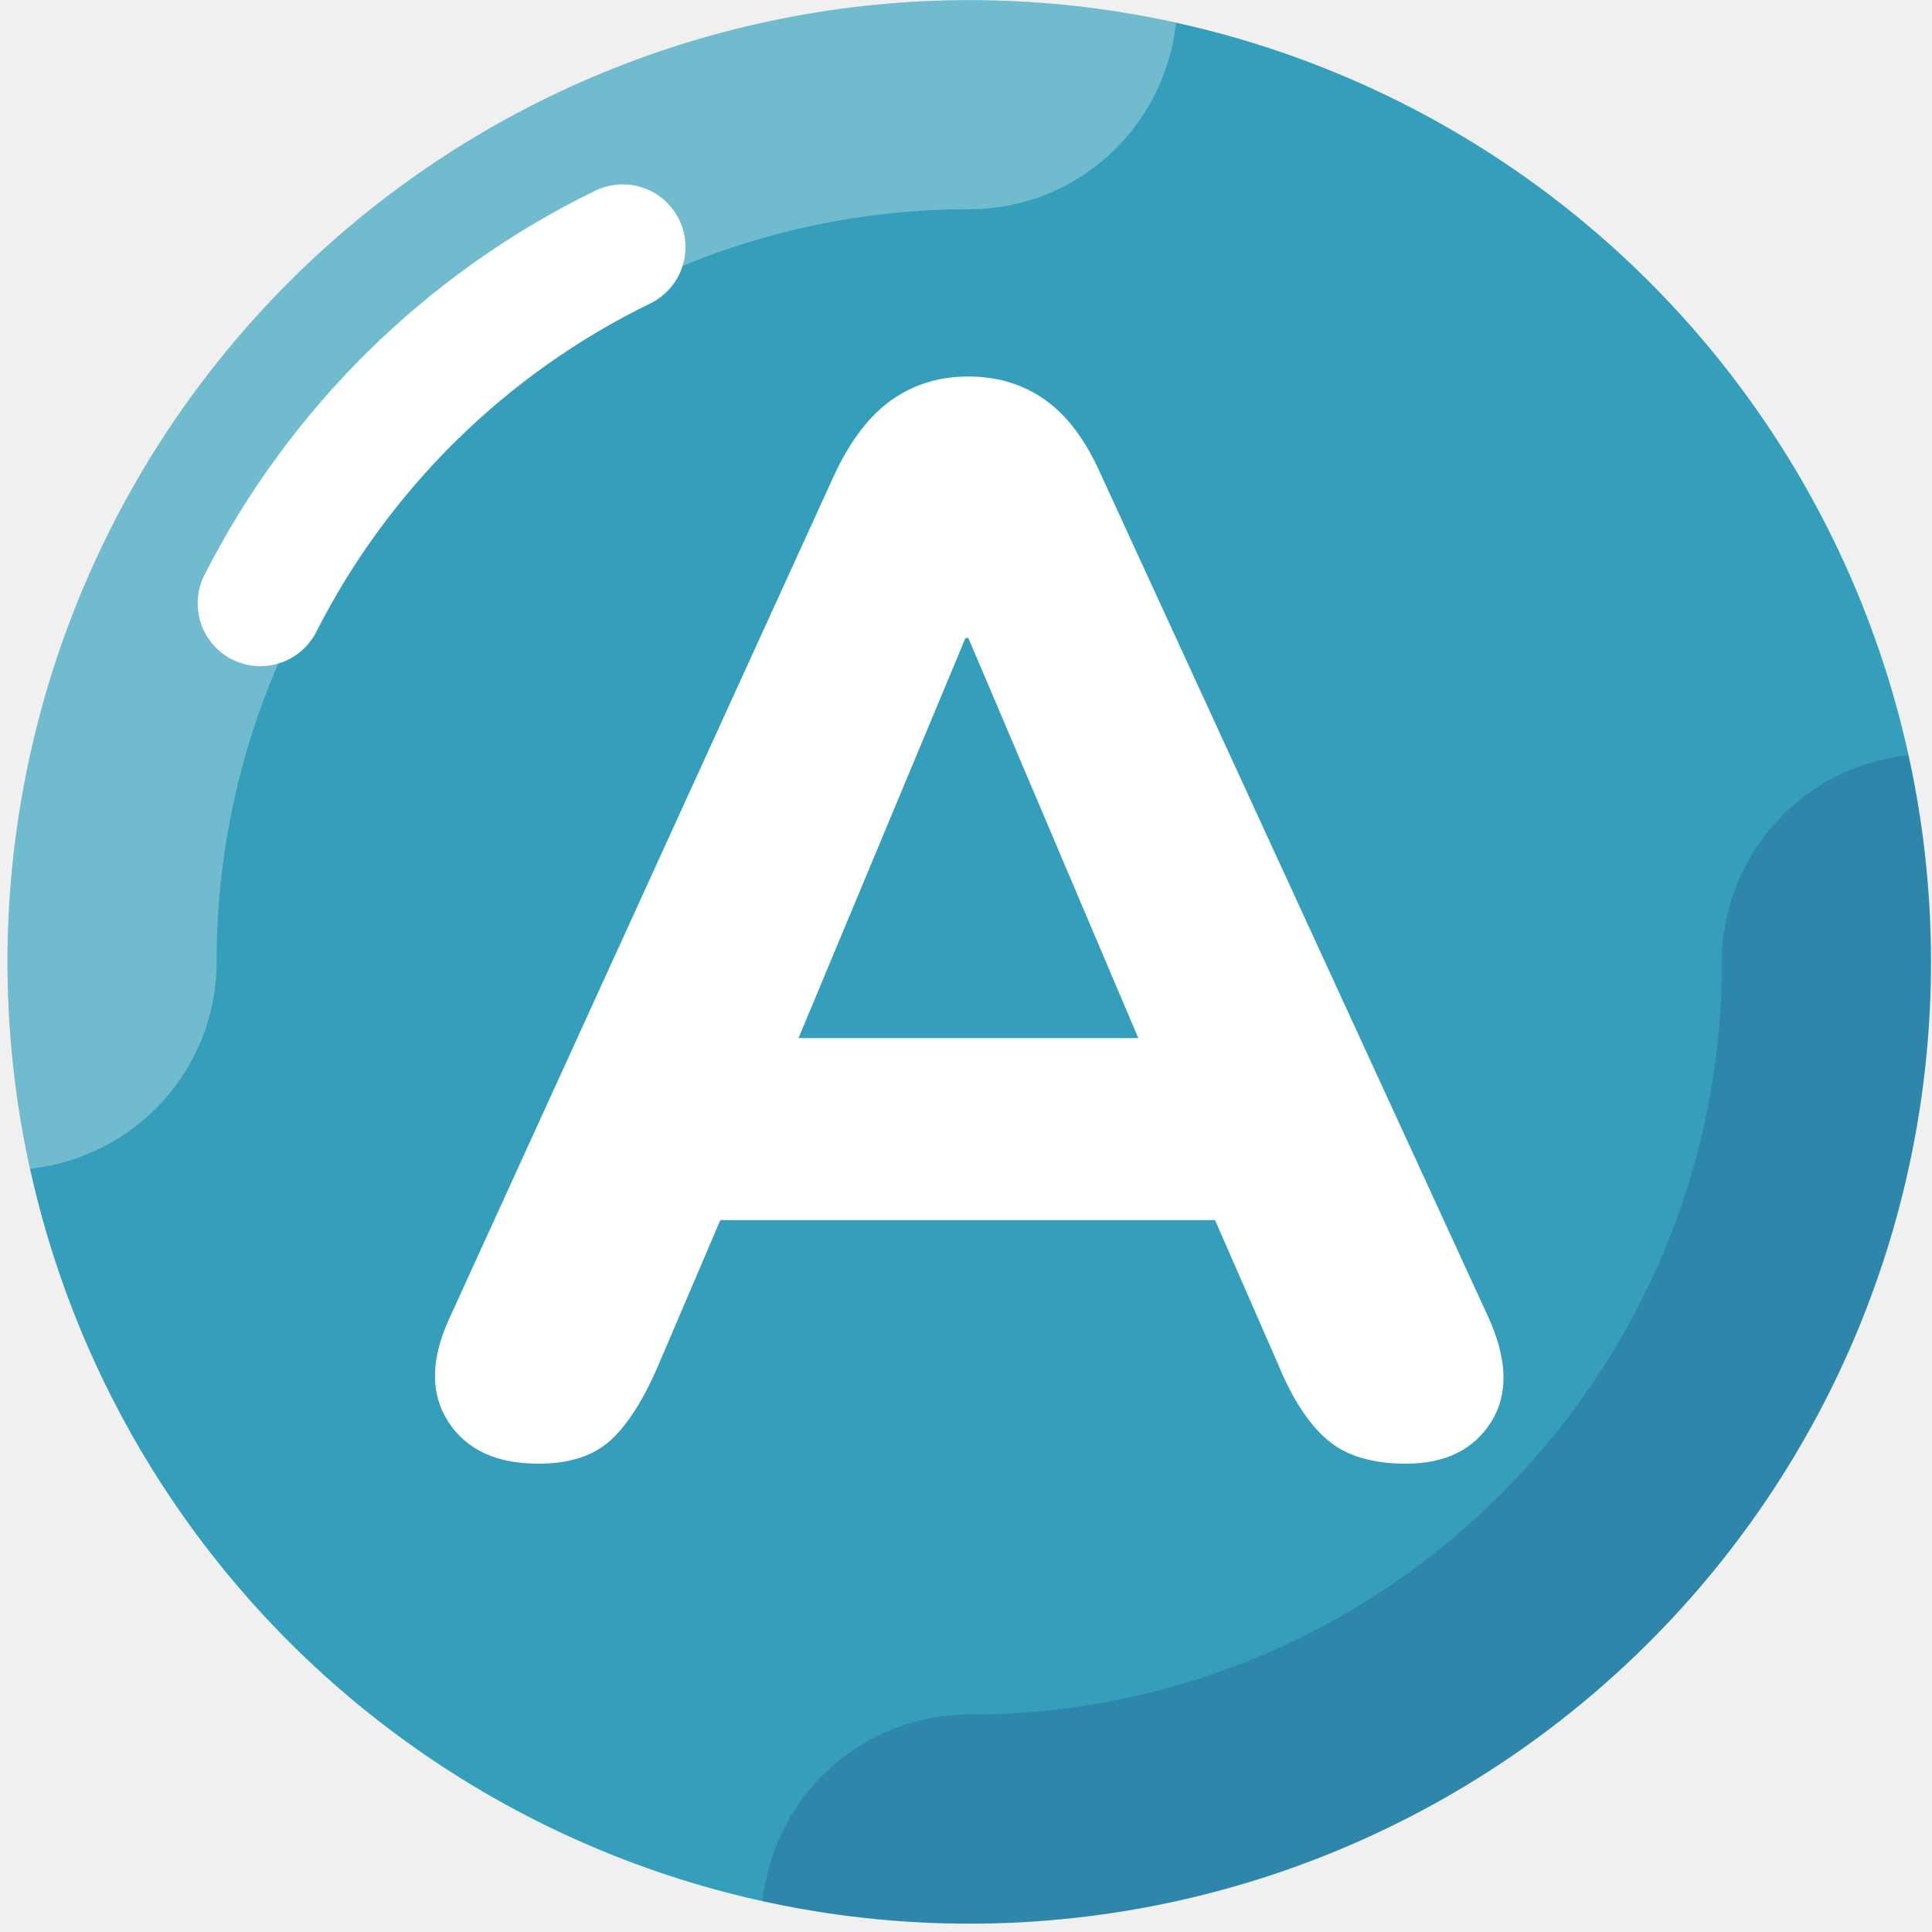
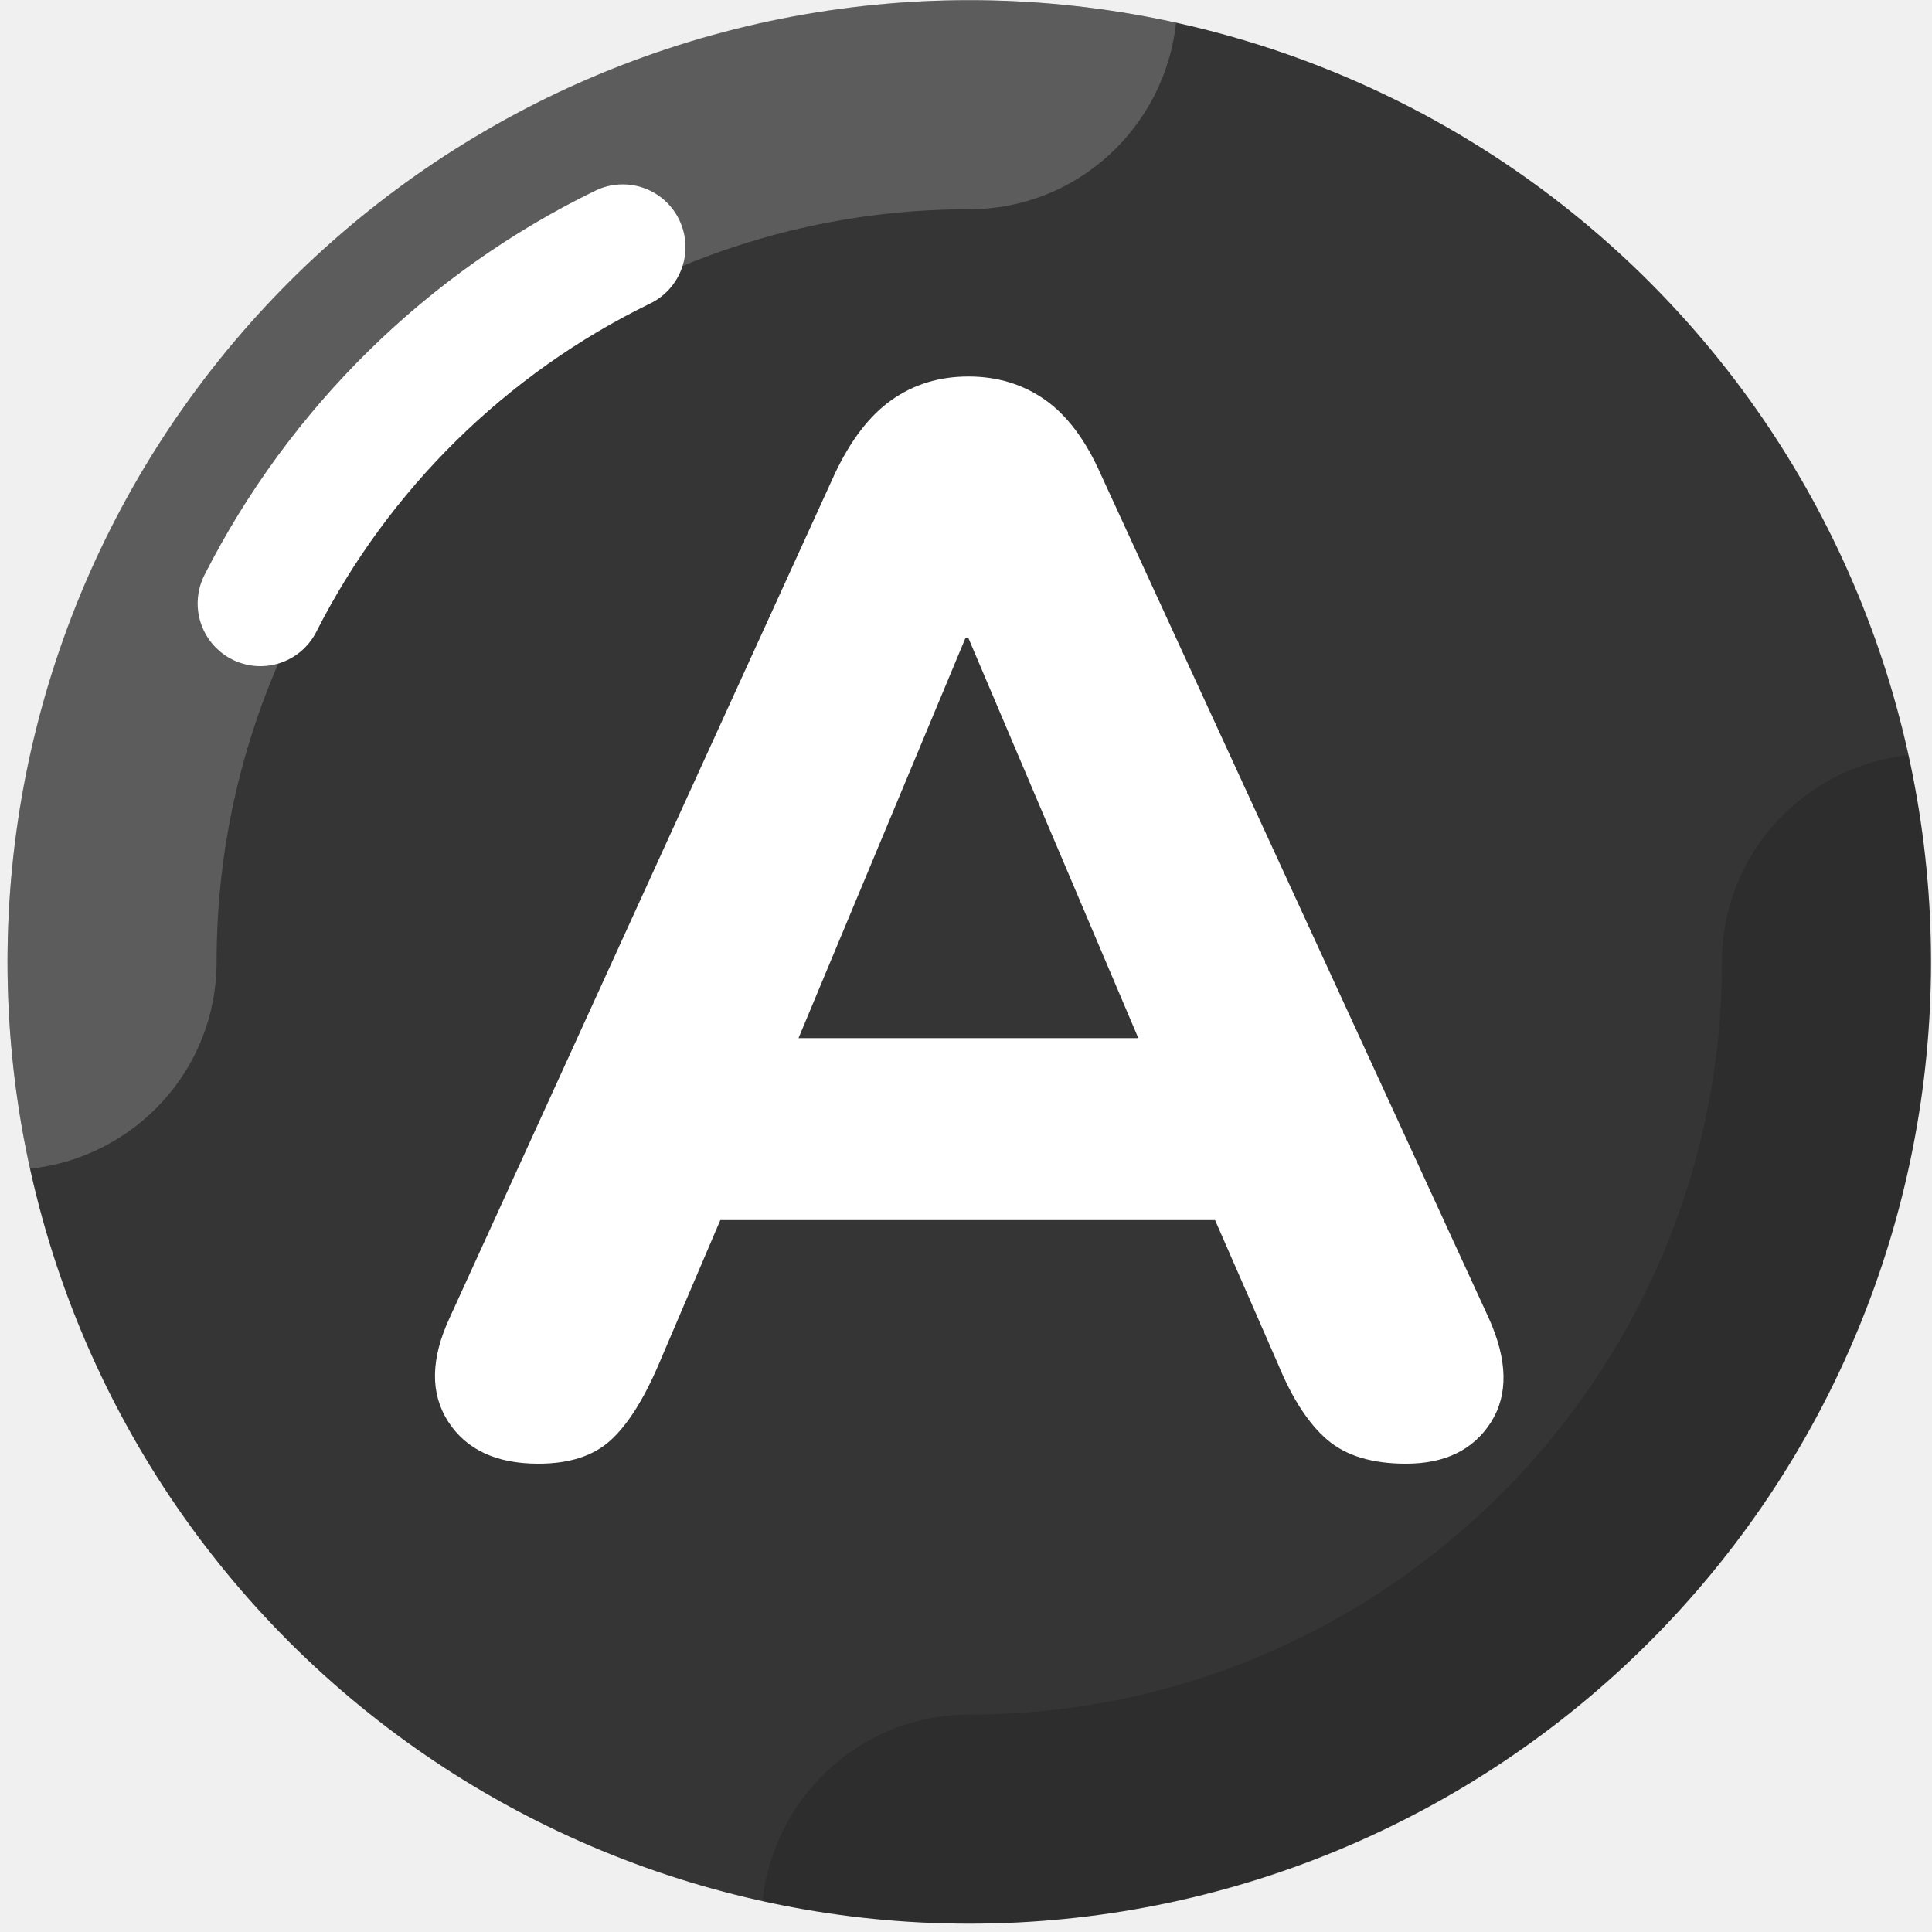
<svg xmlns="http://www.w3.org/2000/svg" width="500" zoomAndPan="magnify" viewBox="0 0 375 375" height="500" preserveAspectRatio="xMidYMid meet" version="1.0">
  <defs>
-     <filter x="0%" y="0%" width="100%" height="100%" id="4aafbdea3a">
+     <filter x="0%" y="0%" width="100%" height="100%" id="10a390eb1e">
      <feColorMatrix values="0 0 0 0 1 0 0 0 0 1 0 0 0 0 1 0 0 0 1 0" color-interpolation-filters="sRGB" />
    </filter>
-     <clipPath id="da091a231c">
+     <clipPath id="5a6fab905a">
      <path d="M 1.457 0 L 374.957 0 L 374.957 374 L 1.457 374 Z M 1.457 0 " clip-rule="nonzero" />
    </clipPath>
-     <clipPath id="b37dd722a9">
+     <clipPath id="1a70381a8f">
      <path d="M 1.457 0 L 229 0 L 229 228 L 1.457 228 Z M 1.457 0 " clip-rule="nonzero" />
    </clipPath>
-     <mask id="c94153674c">
-       <g filter="url(#4aafbdea3a)">
+     <mask id="3fc4f3da1e">
+       <g filter="url(#10a390eb1e)">
        <rect x="-37.5" width="450" fill="#000000" y="-37.5" height="450" fill-opacity="0.3" />
      </g>
    </mask>
-     <clipPath id="f3ac19d296">
+     <clipPath id="2a754145eb">
      <path d="M 0.457 0 L 227.719 0 L 227.719 227 L 0.457 227 Z M 0.457 0 " clip-rule="nonzero" />
    </clipPath>
-     <clipPath id="6ce5b693bd">
+     <clipPath id="e4029ba1b6">
      <rect x="0" width="228" y="0" height="228" />
    </clipPath>
-     <clipPath id="ad46a1955a">
+     <clipPath id="8934b9132f">
      <path d="M 147 145 L 374.957 145 L 374.957 374 L 147 374 Z M 147 145 " clip-rule="nonzero" />
    </clipPath>
-     <mask id="5867151ea3">
-       <g filter="url(#4aafbdea3a)">
+     <mask id="6b4b47b59c">
+       <g filter="url(#10a390eb1e)">
        <rect x="-37.5" width="450" fill="#000000" y="-37.5" height="450" fill-opacity="0.15" />
      </g>
    </mask>
-     <clipPath id="db0d3b9431">
+     <clipPath id="7bf63ad266">
      <path d="M 0.359 1 L 227.879 1 L 227.879 228.441 L 0.359 228.441 Z M 0.359 1 " clip-rule="nonzero" />
    </clipPath>
-     <clipPath id="f26f0cda29">
+     <clipPath id="e07543e300">
      <rect x="0" width="228" y="0" height="229" />
    </clipPath>
  </defs>
-   <g clip-path="url(#da091a231c)">
-     <path fill="#359eba" d="M 374.805 186.707 C 374.805 189.762 374.73 192.816 374.582 195.867 C 374.434 198.918 374.207 201.965 373.906 205.004 C 373.609 208.043 373.234 211.074 372.785 214.098 C 372.336 217.121 371.816 220.129 371.219 223.125 C 370.625 226.121 369.953 229.102 369.211 232.066 C 368.469 235.027 367.656 237.973 366.77 240.895 C 365.883 243.82 364.922 246.719 363.895 249.598 C 362.863 252.473 361.766 255.32 360.598 258.145 C 359.426 260.965 358.191 263.758 356.883 266.52 C 355.578 269.281 354.203 272.012 352.766 274.703 C 351.324 277.398 349.82 280.055 348.25 282.676 C 346.676 285.297 345.043 287.879 343.348 290.418 C 341.648 292.957 339.891 295.453 338.07 297.91 C 336.25 300.363 334.371 302.77 332.434 305.133 C 330.496 307.492 328.5 309.805 326.449 312.07 C 324.398 314.332 322.293 316.547 320.133 318.707 C 317.973 320.867 315.758 322.973 313.496 325.023 C 311.23 327.074 308.918 329.07 306.559 331.008 C 304.195 332.945 301.789 334.824 299.336 336.645 C 296.879 338.465 294.383 340.223 291.844 341.922 C 289.305 343.617 286.723 345.254 284.102 346.824 C 281.48 348.395 278.824 349.898 276.129 351.34 C 273.438 352.777 270.707 354.152 267.945 355.457 C 265.184 356.766 262.391 358.004 259.57 359.172 C 256.746 360.34 253.898 361.441 251.02 362.469 C 248.145 363.5 245.246 364.457 242.32 365.344 C 239.398 366.23 236.453 367.043 233.492 367.785 C 230.527 368.527 227.547 369.199 224.551 369.793 C 221.555 370.391 218.547 370.914 215.523 371.359 C 212.5 371.809 209.469 372.184 206.43 372.48 C 203.391 372.781 200.344 373.008 197.293 373.156 C 194.242 373.305 191.188 373.383 188.133 373.383 C 185.078 373.383 182.023 373.305 178.973 373.156 C 175.922 373.008 172.875 372.781 169.836 372.48 C 166.797 372.184 163.766 371.809 160.742 371.359 C 157.719 370.914 154.711 370.391 151.715 369.793 C 148.719 369.199 145.738 368.527 142.773 367.785 C 139.812 367.043 136.867 366.23 133.945 365.344 C 131.02 364.457 128.121 363.5 125.246 362.469 C 122.367 361.441 119.52 360.34 116.695 359.172 C 113.875 358.004 111.082 356.766 108.32 355.457 C 105.559 354.152 102.828 352.777 100.137 351.34 C 97.441 349.898 94.785 348.395 92.164 346.824 C 89.543 345.254 86.961 343.617 84.422 341.922 C 81.883 340.223 79.387 338.465 76.93 336.645 C 74.477 334.824 72.07 332.945 69.707 331.008 C 67.348 329.07 65.035 327.074 62.77 325.023 C 60.508 322.973 58.293 320.867 56.133 318.707 C 53.973 316.547 51.867 314.332 49.816 312.07 C 47.766 309.805 45.77 307.492 43.832 305.133 C 41.895 302.77 40.016 300.363 38.195 297.91 C 36.375 295.453 34.617 292.957 32.918 290.418 C 31.223 287.879 29.586 285.297 28.016 282.676 C 26.445 280.055 24.941 277.398 23.5 274.703 C 22.062 272.012 20.688 269.281 19.383 266.52 C 18.074 263.758 16.836 260.965 15.668 258.145 C 14.5 255.32 13.398 252.473 12.371 249.598 C 11.344 246.719 10.383 243.82 9.496 240.895 C 8.609 237.973 7.797 235.027 7.055 232.066 C 6.312 229.102 5.641 226.121 5.047 223.125 C 4.449 220.129 3.926 217.121 3.48 214.098 C 3.031 211.074 2.656 208.043 2.359 205.004 C 2.059 201.965 1.832 198.918 1.684 195.867 C 1.535 192.816 1.457 189.762 1.457 186.707 C 1.457 183.652 1.535 180.598 1.684 177.547 C 1.832 174.496 2.059 171.449 2.359 168.41 C 2.656 165.371 3.031 162.34 3.48 159.316 C 3.926 156.293 4.449 153.285 5.047 150.289 C 5.641 147.293 6.312 144.312 7.055 141.348 C 7.797 138.387 8.609 135.441 9.496 132.52 C 10.383 129.594 11.344 126.695 12.371 123.82 C 13.398 120.941 14.5 118.094 15.668 115.27 C 16.836 112.449 18.074 109.656 19.383 106.895 C 20.688 104.133 22.062 101.402 23.5 98.711 C 24.941 96.016 26.445 93.359 28.016 90.738 C 29.586 88.117 31.223 85.535 32.918 82.996 C 34.617 80.457 36.375 77.961 38.195 75.504 C 40.016 73.051 41.895 70.645 43.832 68.281 C 45.77 65.922 47.766 63.609 49.816 61.344 C 51.867 59.082 53.973 56.871 56.133 54.707 C 58.293 52.547 60.508 50.441 62.77 48.391 C 65.035 46.34 67.348 44.344 69.707 42.406 C 72.07 40.469 74.477 38.59 76.93 36.77 C 79.387 34.949 81.883 33.191 84.422 31.492 C 86.961 29.797 89.543 28.164 92.164 26.594 C 94.785 25.02 97.441 23.516 100.137 22.074 C 102.828 20.637 105.559 19.262 108.32 17.957 C 111.082 16.648 113.875 15.414 116.695 14.242 C 119.52 13.074 122.367 11.977 125.246 10.945 C 128.121 9.918 131.02 8.957 133.945 8.07 C 136.867 7.184 139.812 6.371 142.773 5.629 C 145.738 4.887 148.719 4.215 151.715 3.621 C 154.711 3.023 157.719 2.504 160.742 2.055 C 163.766 1.605 166.797 1.23 169.836 0.934 C 172.875 0.633 175.922 0.41 178.973 0.258 C 182.023 0.109 185.078 0.035 188.133 0.035 C 191.188 0.035 194.242 0.109 197.293 0.258 C 200.344 0.41 203.391 0.633 206.43 0.934 C 209.469 1.23 212.5 1.605 215.523 2.055 C 218.547 2.504 221.555 3.023 224.551 3.621 C 227.547 4.215 230.527 4.887 233.492 5.629 C 236.453 6.371 239.398 7.184 242.32 8.07 C 245.246 8.957 248.145 9.918 251.02 10.945 C 253.898 11.977 256.746 13.074 259.57 14.242 C 262.391 15.414 265.184 16.648 267.945 17.957 C 270.707 19.262 273.438 20.637 276.129 22.074 C 278.824 23.516 281.48 25.02 284.102 26.594 C 286.723 28.164 289.305 29.797 291.844 31.492 C 294.383 33.191 296.879 34.949 299.336 36.77 C 301.789 38.59 304.195 40.469 306.559 42.406 C 308.918 44.344 311.23 46.34 313.496 48.391 C 315.758 50.441 317.973 52.547 320.133 54.707 C 322.293 56.871 324.398 59.082 326.449 61.344 C 328.5 63.609 330.496 65.922 332.434 68.281 C 334.371 70.645 336.25 73.051 338.07 75.504 C 339.891 77.961 341.648 80.457 343.348 82.996 C 345.043 85.535 346.676 88.117 348.25 90.738 C 349.82 93.359 351.324 96.016 352.766 98.711 C 354.203 101.402 355.578 104.133 356.883 106.895 C 358.191 109.656 359.426 112.449 360.598 115.27 C 361.766 118.094 362.863 120.941 363.895 123.82 C 364.922 126.695 365.883 129.594 366.77 132.52 C 367.656 135.441 368.469 138.387 369.211 141.348 C 369.953 144.312 370.625 147.293 371.219 150.289 C 371.816 153.285 372.336 156.293 372.785 159.316 C 373.234 162.34 373.609 165.371 373.906 168.41 C 374.207 171.449 374.434 174.496 374.582 177.547 C 374.73 180.598 374.805 183.652 374.805 186.707 Z M 374.805 186.707 " fill-opacity="1" fill-rule="nonzero" />
+   <g clip-path="url(#5a6fab905a)">
+     <path fill="#353535" d="M 374.805 186.707 C 374.805 189.762 374.73 192.816 374.582 195.867 C 374.434 198.918 374.207 201.965 373.906 205.004 C 373.609 208.043 373.234 211.074 372.785 214.098 C 372.336 217.121 371.816 220.129 371.219 223.125 C 370.625 226.121 369.953 229.102 369.211 232.066 C 368.469 235.027 367.656 237.973 366.77 240.895 C 365.883 243.82 364.922 246.719 363.895 249.598 C 362.863 252.473 361.766 255.32 360.598 258.145 C 359.426 260.965 358.191 263.758 356.883 266.52 C 355.578 269.281 354.203 272.012 352.766 274.703 C 351.324 277.398 349.82 280.055 348.25 282.676 C 346.676 285.297 345.043 287.879 343.348 290.418 C 341.648 292.957 339.891 295.453 338.07 297.91 C 336.25 300.363 334.371 302.77 332.434 305.133 C 330.496 307.492 328.5 309.805 326.449 312.07 C 324.398 314.332 322.293 316.547 320.133 318.707 C 317.973 320.867 315.758 322.973 313.496 325.023 C 311.23 327.074 308.918 329.07 306.559 331.008 C 304.195 332.945 301.789 334.824 299.336 336.645 C 296.879 338.465 294.383 340.223 291.844 341.922 C 289.305 343.617 286.723 345.254 284.102 346.824 C 281.48 348.395 278.824 349.898 276.129 351.34 C 273.438 352.777 270.707 354.152 267.945 355.457 C 265.184 356.766 262.391 358.004 259.57 359.172 C 256.746 360.34 253.898 361.441 251.02 362.469 C 248.145 363.5 245.246 364.457 242.32 365.344 C 239.398 366.23 236.453 367.043 233.492 367.785 C 230.527 368.527 227.547 369.199 224.551 369.793 C 221.555 370.391 218.547 370.914 215.523 371.359 C 212.5 371.809 209.469 372.184 206.43 372.48 C 203.391 372.781 200.344 373.008 197.293 373.156 C 194.242 373.305 191.188 373.383 188.133 373.383 C 185.078 373.383 182.023 373.305 178.973 373.156 C 175.922 373.008 172.875 372.781 169.836 372.48 C 166.797 372.184 163.766 371.809 160.742 371.359 C 157.719 370.914 154.711 370.391 151.715 369.793 C 148.719 369.199 145.738 368.527 142.773 367.785 C 139.812 367.043 136.867 366.23 133.945 365.344 C 131.02 364.457 128.121 363.5 125.246 362.469 C 122.367 361.441 119.52 360.34 116.695 359.172 C 113.875 358.004 111.082 356.766 108.32 355.457 C 105.559 354.152 102.828 352.777 100.137 351.34 C 97.441 349.898 94.785 348.395 92.164 346.824 C 89.543 345.254 86.961 343.617 84.422 341.922 C 81.883 340.223 79.387 338.465 76.93 336.645 C 74.477 334.824 72.07 332.945 69.707 331.008 C 67.348 329.07 65.035 327.074 62.77 325.023 C 60.508 322.973 58.293 320.867 56.133 318.707 C 53.973 316.547 51.867 314.332 49.816 312.07 C 47.766 309.805 45.77 307.492 43.832 305.133 C 41.895 302.77 40.016 300.363 38.195 297.91 C 36.375 295.453 34.617 292.957 32.918 290.418 C 31.223 287.879 29.586 285.297 28.016 282.676 C 26.445 280.055 24.941 277.398 23.5 274.703 C 22.062 272.012 20.688 269.281 19.383 266.52 C 18.074 263.758 16.836 260.965 15.668 258.145 C 14.5 255.32 13.398 252.473 12.371 249.598 C 11.344 246.719 10.383 243.82 9.496 240.895 C 8.609 237.973 7.797 235.027 7.055 232.066 C 6.312 229.102 5.641 226.121 5.047 223.125 C 4.449 220.129 3.926 217.121 3.48 214.098 C 3.031 211.074 2.656 208.043 2.359 205.004 C 2.059 201.965 1.832 198.918 1.684 195.867 C 1.535 192.816 1.457 189.762 1.457 186.707 C 1.457 183.652 1.535 180.598 1.684 177.547 C 1.832 174.496 2.059 171.449 2.359 168.41 C 2.656 165.371 3.031 162.34 3.48 159.316 C 3.926 156.293 4.449 153.285 5.047 150.289 C 5.641 147.293 6.312 144.312 7.055 141.348 C 7.797 138.387 8.609 135.441 9.496 132.52 C 10.383 129.594 11.344 126.695 12.371 123.82 C 13.398 120.941 14.5 118.094 15.668 115.27 C 16.836 112.449 18.074 109.656 19.383 106.895 C 20.688 104.133 22.062 101.402 23.5 98.711 C 24.941 96.016 26.445 93.359 28.016 90.738 C 29.586 88.117 31.223 85.535 32.918 82.996 C 34.617 80.457 36.375 77.961 38.195 75.504 C 40.016 73.051 41.895 70.645 43.832 68.281 C 45.77 65.922 47.766 63.609 49.816 61.344 C 51.867 59.082 53.973 56.871 56.133 54.707 C 58.293 52.547 60.508 50.441 62.77 48.391 C 65.035 46.34 67.348 44.344 69.707 42.406 C 72.07 40.469 74.477 38.59 76.93 36.77 C 79.387 34.949 81.883 33.191 84.422 31.492 C 86.961 29.797 89.543 28.164 92.164 26.594 C 94.785 25.02 97.441 23.516 100.137 22.074 C 102.828 20.637 105.559 19.262 108.32 17.957 C 111.082 16.648 113.875 15.414 116.695 14.242 C 119.52 13.074 122.367 11.977 125.246 10.945 C 128.121 9.918 131.02 8.957 133.945 8.07 C 136.867 7.184 139.812 6.371 142.773 5.629 C 145.738 4.887 148.719 4.215 151.715 3.621 C 154.711 3.023 157.719 2.504 160.742 2.055 C 163.766 1.605 166.797 1.23 169.836 0.934 C 172.875 0.633 175.922 0.41 178.973 0.258 C 182.023 0.109 185.078 0.035 188.133 0.035 C 191.188 0.035 194.242 0.109 197.293 0.258 C 200.344 0.41 203.391 0.633 206.43 0.934 C 209.469 1.23 212.5 1.605 215.523 2.055 C 218.547 2.504 221.555 3.023 224.551 3.621 C 227.547 4.215 230.527 4.887 233.492 5.629 C 236.453 6.371 239.398 7.184 242.32 8.07 C 245.246 8.957 248.145 9.918 251.02 10.945 C 253.898 11.977 256.746 13.074 259.57 14.242 C 262.391 15.414 265.184 16.648 267.945 17.957 C 270.707 19.262 273.438 20.637 276.129 22.074 C 278.824 23.516 281.48 25.02 284.102 26.594 C 286.723 28.164 289.305 29.797 291.844 31.492 C 294.383 33.191 296.879 34.949 299.336 36.77 C 301.789 38.59 304.195 40.469 306.559 42.406 C 308.918 44.344 311.23 46.34 313.496 48.391 C 315.758 50.441 317.973 52.547 320.133 54.707 C 322.293 56.871 324.398 59.082 326.449 61.344 C 328.5 63.609 330.496 65.922 332.434 68.281 C 334.371 70.645 336.25 73.051 338.07 75.504 C 339.891 77.961 341.648 80.457 343.348 82.996 C 345.043 85.535 346.676 88.117 348.25 90.738 C 349.82 93.359 351.324 96.016 352.766 98.711 C 354.203 101.402 355.578 104.133 356.883 106.895 C 358.191 109.656 359.426 112.449 360.598 115.27 C 361.766 118.094 362.863 120.941 363.895 123.82 C 364.922 126.695 365.883 129.594 366.77 132.52 C 367.656 135.441 368.469 138.387 369.211 141.348 C 369.953 144.312 370.625 147.293 371.219 150.289 C 371.816 153.285 372.336 156.293 372.785 159.316 C 373.234 162.34 373.609 165.371 373.906 168.41 C 374.207 171.449 374.434 174.496 374.582 177.547 C 374.73 180.598 374.805 183.652 374.805 186.707 Z M 374.805 186.707 " fill-opacity="1" fill-rule="nonzero" />
  </g>
-   <g clip-path="url(#b37dd722a9)">
-     <g mask="url(#c94153674c)">
+   <g clip-path="url(#1a70381a8f)">
+     <g mask="url(#3fc4f3da1e)">
      <g transform="matrix(1, 0, 0, 1, 1, 0)">
-         <g clip-path="url(#6ce5b693bd)">
-           <g clip-path="url(#f3ac19d296)">
-             <path fill="#ffffff" d="M 187.133 40.613 C 208.047 40.613 225.066 24.73 227.277 4.406 C 214.34 1.574 200.922 0.035 187.133 0.035 C 84.031 0.035 0.457 83.605 0.457 186.707 C 0.457 200.496 2 213.914 4.832 226.852 C 25.164 224.645 41.039 207.621 41.039 186.707 C 41.039 106.152 106.578 40.613 187.133 40.613 Z M 187.133 40.613 " fill-opacity="1" fill-rule="nonzero" />
+         <g clip-path="url(#e4029ba1b6)">
+           <g clip-path="url(#2a754145eb)">
+             <path fill="#b9b9b9" d="M 187.133 40.613 C 208.047 40.613 225.066 24.73 227.277 4.406 C 214.34 1.574 200.922 0.035 187.133 0.035 C 84.031 0.035 0.457 83.605 0.457 186.707 C 0.457 200.496 2 213.914 4.832 226.852 C 25.164 224.645 41.039 207.621 41.039 186.707 C 41.039 106.152 106.578 40.613 187.133 40.613 Z M 187.133 40.613 " fill-opacity="1" fill-rule="nonzero" />
          </g>
        </g>
      </g>
    </g>
  </g>
  <path stroke-linecap="round" transform="matrix(8.116253, 0, 0, 8.116253, -71.58734, -73.01277)" fill="none" stroke-linejoin="round" d="M 15.047 23.427 C 16.925 19.728 19.979 16.722 23.713 14.905 " stroke="#ffffff" stroke-width="3" stroke-opacity="1" stroke-miterlimit="10" />
-   <g clip-path="url(#ad46a1955a)">
-     <g mask="url(#5867151ea3)">
+   <g clip-path="url(#8934b9132f)">
+     <g mask="url(#6b4b47b59c)">
      <g transform="matrix(1, 0, 0, 1, 147, 145)">
-         <g clip-path="url(#f26f0cda29)">
-           <g clip-path="url(#db0d3b9431)">
-             <path fill="#040053" d="M 223.434 1.562 C 203.102 3.773 187.227 20.793 187.227 41.707 C 187.227 122.262 121.688 187.801 41.133 187.801 C 20.219 187.801 3.199 203.684 0.988 224.008 C 13.926 226.84 27.344 228.383 41.133 228.383 C 144.234 228.383 227.805 144.809 227.805 41.707 C 227.805 27.918 226.266 14.5 223.434 1.562 Z M 223.434 1.562 " fill-opacity="1" fill-rule="nonzero" />
+         <g clip-path="url(#e07543e300)">
+           <g clip-path="url(#7bf63ad266)">
+             <path fill="#000000" d="M 223.434 1.562 C 203.102 3.773 187.227 20.793 187.227 41.707 C 187.227 122.262 121.688 187.801 41.133 187.801 C 20.219 187.801 3.199 203.684 0.988 224.008 C 13.926 226.84 27.344 228.383 41.133 228.383 C 144.234 228.383 227.805 144.809 227.805 41.707 C 227.805 27.918 226.266 14.5 223.434 1.562 Z M 223.434 1.562 " fill-opacity="1" fill-rule="nonzero" />
          </g>
        </g>
      </g>
    </g>
  </g>
  <path fill="#ffffff" d="M 104.496 284.102 C 96.32 284.102 90.496 281.367 86.988 275.93 C 83.48 270.469 83.578 263.77 87.273 255.793 L 161.992 92.055 C 165.098 85.449 168.793 80.629 173.086 77.617 C 177.363 74.598 182.328 73.078 187.969 73.078 C 193.609 73.078 198.578 74.598 202.863 77.617 C 207.141 80.637 210.738 85.457 213.66 92.055 L 288.945 255.793 C 292.637 263.965 292.793 270.711 289.383 276.074 C 285.973 281.414 280.488 284.102 272.898 284.102 C 266.285 284.102 261.18 282.535 257.582 279.426 C 253.973 276.32 250.816 271.449 248.094 264.844 L 235.84 236.816 L 139.816 236.816 L 127.844 264.844 C 124.941 271.637 121.816 276.555 118.512 279.566 C 115.199 282.586 110.535 284.102 104.496 284.102 Z M 187.387 123.855 L 154.992 201.496 L 220.945 201.496 L 187.969 123.855 Z M 187.387 123.855 " fill-opacity="1" fill-rule="nonzero" />
</svg>
